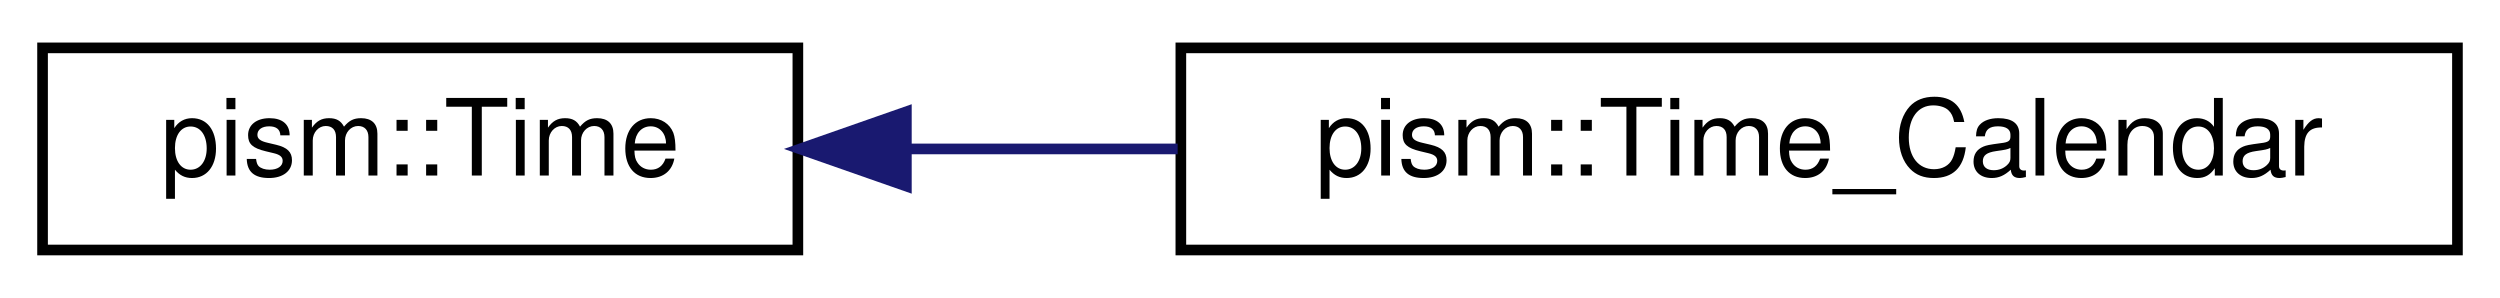
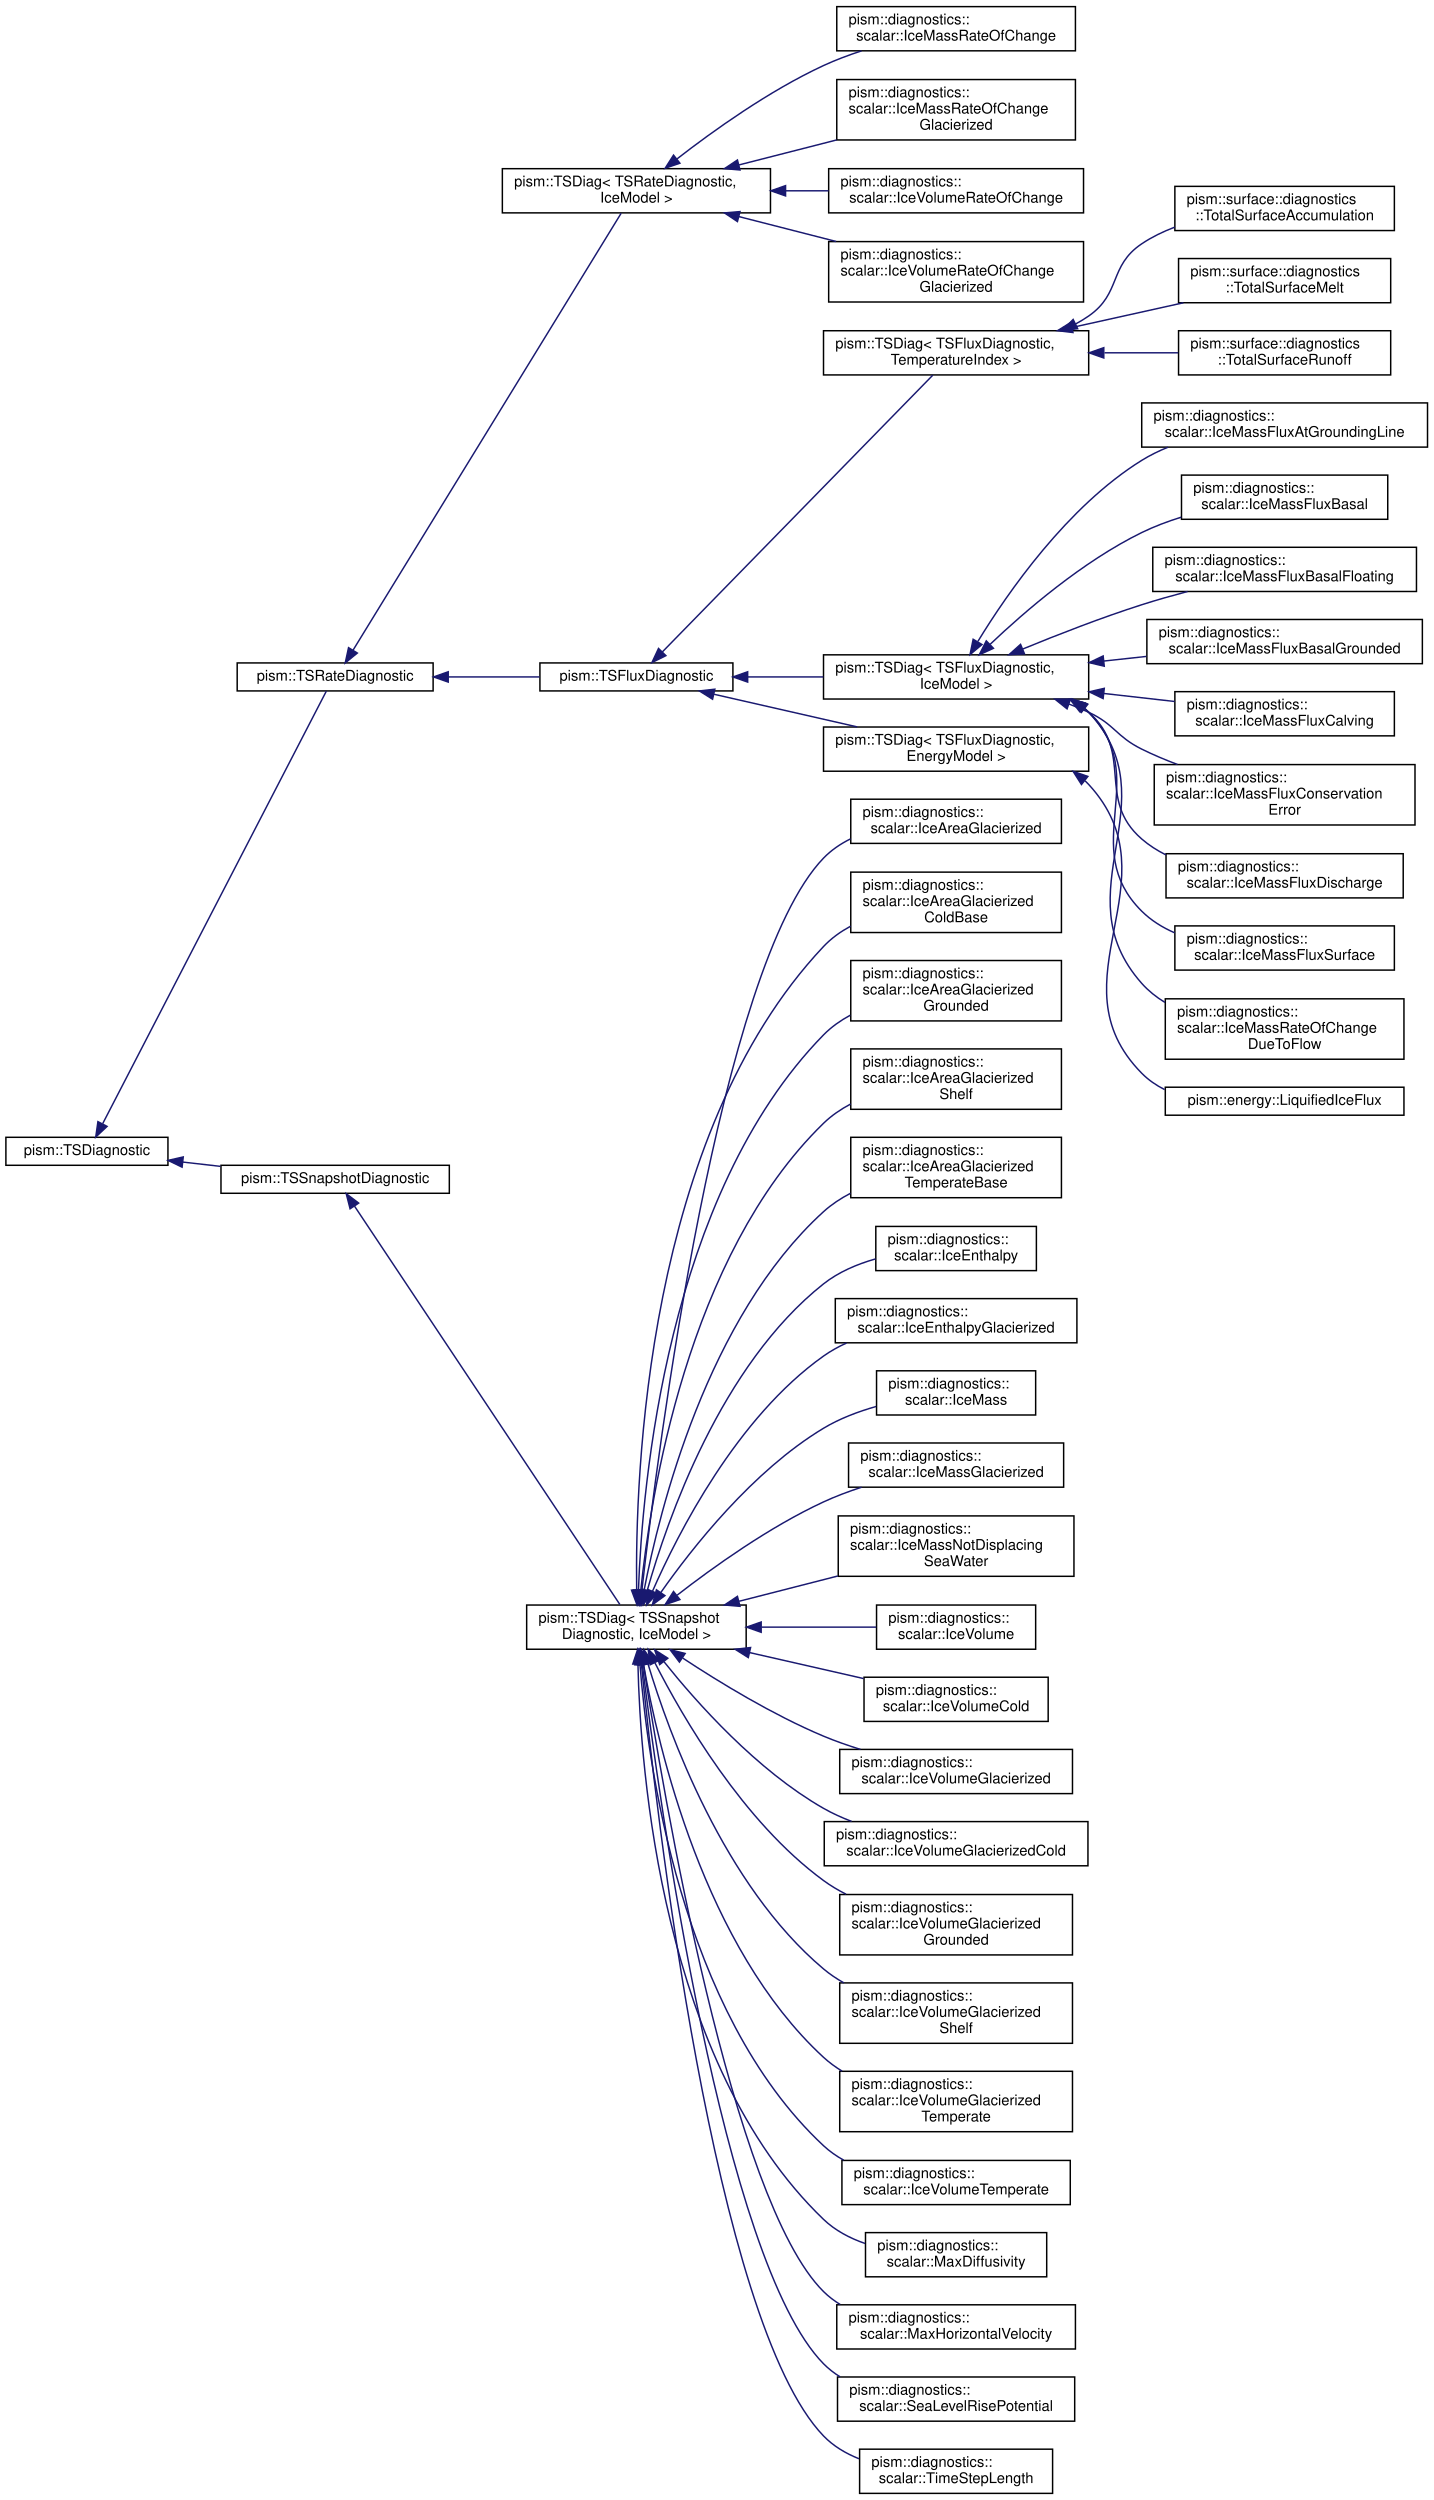
- <svg xmlns="http://www.w3.org/2000/svg" xmlns:xlink="http://www.w3.org/1999/xlink" width="235pt" height="28pt" viewBox="0.00 0.00 235.00 28.00">
-   <g id="graph0" class="graph" transform="scale(1 1) rotate(0) translate(4 24)">
+ <svg xmlns="http://www.w3.org/2000/svg" xmlns:xlink="http://www.w3.org/1999/xlink" width="973pt" height="1697pt" viewBox="0.00 0.00 973.00 1697.00">
+   <g id="graph0" class="graph" transform="scale(1 1) rotate(0) translate(4 1693)">
    <g id="node1" class="node">
      <g id="a_node1">
-         <a xlink:href="classpism_1_1Time.html" target="_top" xlink:title="Time management class.">
-           <polygon fill="none" stroke="black" points="0,-0.5 0,-19.5 71,-19.5 71,-0.5 0,-0.5" />
-           <text text-anchor="middle" x="35.5" y="-7.5" font-family="Helvetica,sans-Serif" font-size="10.00">pism::Time</text>
+         <a xlink:href="classpism_1_1TSDiagnostic.html" target="_top" xlink:title="PISM's scalar time-series diagnostics.">
+           <polygon fill="none" stroke="black" points="0,-902 0,-921 110,-921 110,-902 0,-902" />
+           <text text-anchor="middle" x="55" y="-909" font-family="Helvetica,sans-Serif" font-size="10.00">pism::TSDiagnostic</text>
        </a>
      </g>
    </g>
    <g id="node2" class="node">
      <g id="a_node2">
-         <a xlink:href="classpism_1_1Time__Calendar.html" target="_top" xlink:title=" ">
-           <polygon fill="none" stroke="black" points="107,-0.5 107,-19.5 227,-19.5 227,-0.5 107,-0.5" />
-           <text text-anchor="middle" x="167" y="-7.5" font-family="Helvetica,sans-Serif" font-size="10.00">pism::Time_Calendar</text>
+         <a xlink:href="classpism_1_1TSRateDiagnostic.html" target="_top" xlink:title="Scalar diagnostic reporting the rate of change of a quantity modeled by PISM.">
+           <polygon fill="none" stroke="black" points="157,-1224 157,-1243 290,-1243 290,-1224 157,-1224" />
+           <text text-anchor="middle" x="223.5" y="-1231" font-family="Helvetica,sans-Serif" font-size="10.00">pism::TSRateDiagnostic</text>
        </a>
      </g>
    </g>
    <g id="edge1" class="edge">
-       <path fill="none" stroke="midnightblue" d="M81.29,-10C89.49,-10 98.16,-10 106.7,-10" />
-       <polygon fill="midnightblue" stroke="midnightblue" points="81.2,-6.5 71.2,-10 81.2,-13.5 81.2,-6.5" />
+       <path fill="none" stroke="midnightblue" d="M65.72,-930.3C97.01,-990.81 194.41,-1179.17 217.54,-1223.9" />
+       <polygon fill="midnightblue" stroke="midnightblue" points="68.69,-928.41 60.98,-921.14 62.47,-931.63 68.69,-928.41" />
+     </g>
+     <g id="node25" class="node">
+       <g id="a_node25">
+         <a xlink:href="classpism_1_1TSSnapshotDiagnostic.html" target="_top" xlink:title="Scalar diagnostic reporting a snapshot of a quantity modeled by PISM.">
+           <polygon fill="none" stroke="black" points="146,-883 146,-902 301,-902 301,-883 146,-883" />
+           <text text-anchor="middle" x="223.5" y="-890" font-family="Helvetica,sans-Serif" font-size="10.00">pism::TSSnapshotDiagnostic</text>
+         </a>
+       </g>
+     </g>
+     <g id="edge24" class="edge">
+       <path fill="none" stroke="midnightblue" d="M120.12,-904.18C128.51,-903.23 137.16,-902.24 145.73,-901.26" />
+       <polygon fill="midnightblue" stroke="midnightblue" points="119.6,-900.72 110.06,-905.33 120.39,-907.67 119.6,-900.72" />
+     </g>
+     <g id="node3" class="node">
+       <g id="a_node3">
+         <a xlink:href="classpism_1_1TSDiag.html" target="_top" xlink:title=" ">
+           <polygon fill="none" stroke="black" points="337,-1548.5 337,-1578.5 519,-1578.5 519,-1548.5 337,-1548.5" />
+           <text text-anchor="start" x="345" y="-1566.5" font-family="Helvetica,sans-Serif" font-size="10.00">pism::TSDiag&lt; TSRateDiagnostic,</text>
+           <text text-anchor="middle" x="428" y="-1555.5" font-family="Helvetica,sans-Serif" font-size="10.00"> IceModel &gt;</text>
+         </a>
+       </g>
+     </g>
+     <g id="edge2" class="edge">
+       <path fill="none" stroke="midnightblue" d="M235.6,-1251.6C271.55,-1310.17 384.33,-1493.96 417.64,-1548.25" />
+       <polygon fill="midnightblue" stroke="midnightblue" points="238.56,-1249.71 230.34,-1243.02 232.59,-1253.37 238.56,-1249.71" />
+     </g>
+     <g id="node8" class="node">
+       <g id="a_node8">
+         <a xlink:href="classpism_1_1TSFluxDiagnostic.html" target="_top" xlink:title="Scalar diagnostic reporting a &quot;flux&quot;.">
+           <polygon fill="none" stroke="black" points="362.5,-1224 362.5,-1243 493.5,-1243 493.5,-1224 362.5,-1224" />
+           <text text-anchor="middle" x="428" y="-1231" font-family="Helvetica,sans-Serif" font-size="10.00">pism::TSFluxDiagnostic</text>
+         </a>
+       </g>
+     </g>
+     <g id="edge7" class="edge">
+       <path fill="none" stroke="midnightblue" d="M300.42,-1233.5C320.77,-1233.5 342.59,-1233.5 362.28,-1233.5" />
+       <polygon fill="midnightblue" stroke="midnightblue" points="300.25,-1230 290.25,-1233.5 300.25,-1237 300.25,-1230" />
+     </g>
+     <g id="node4" class="node">
+       <g id="a_node4">
+         <a xlink:href="classpism_1_1diagnostics_1_1scalar_1_1IceMassRateOfChange.html" target="_top" xlink:title="Computes the rate of change of the total ice mass.">
+           <polygon fill="none" stroke="black" points="564,-1658.5 564,-1688.5 726,-1688.5 726,-1658.5 564,-1658.5" />
+           <text text-anchor="start" x="572" y="-1676.5" font-family="Helvetica,sans-Serif" font-size="10.00">pism::diagnostics::</text>
+           <text text-anchor="middle" x="645" y="-1665.5" font-family="Helvetica,sans-Serif" font-size="10.00">scalar::IceMassRateOfChange</text>
+         </a>
+       </g>
+     </g>
+     <g id="edge3" class="edge">
+       <path fill="none" stroke="midnightblue" d="M455.57,-1585.15C480.09,-1604.18 518.16,-1631.44 555,-1648.5 563.16,-1652.28 572,-1655.6 580.85,-1658.48" />
+       <polygon fill="midnightblue" stroke="midnightblue" points="457.52,-1582.22 447.49,-1578.79 453.19,-1587.72 457.52,-1582.22" />
+     </g>
+     <g id="node5" class="node">
+       <g id="a_node5">
+         <a xlink:href="classpism_1_1diagnostics_1_1scalar_1_1IceMassRateOfChangeGlacierized.html" target="_top" xlink:title="Computes the rate of change of the total ice mass in glacierized areas.">
+           <polygon fill="none" stroke="black" points="564,-1598 564,-1639 726,-1639 726,-1598 564,-1598" />
+           <text text-anchor="start" x="572" y="-1627" font-family="Helvetica,sans-Serif" font-size="10.00">pism::diagnostics::</text>
+           <text text-anchor="start" x="572" y="-1616" font-family="Helvetica,sans-Serif" font-size="10.00">scalar::IceMassRateOfChange</text>
+           <text text-anchor="middle" x="645" y="-1605" font-family="Helvetica,sans-Serif" font-size="10.00">Glacierized</text>
+         </a>
+       </g>
+     </g>
+     <g id="edge4" class="edge">
+       <path fill="none" stroke="midnightblue" d="M497.59,-1581.05C518.71,-1586.45 542.14,-1592.44 563.96,-1598.02" />
+       <polygon fill="midnightblue" stroke="midnightblue" points="498.31,-1577.62 487.75,-1578.53 496.57,-1584.4 498.31,-1577.62" />
+     </g>
+     <g id="node6" class="node">
+       <g id="a_node6">
+         <a xlink:href="classpism_1_1diagnostics_1_1scalar_1_1IceVolumeRateOfChange.html" target="_top" xlink:title="Computes the rate of change of the total ice volume.">
+           <polygon fill="none" stroke="black" points="558.5,-1548.5 558.5,-1578.5 731.5,-1578.5 731.5,-1548.5 558.5,-1548.5" />
+           <text text-anchor="start" x="566.5" y="-1566.5" font-family="Helvetica,sans-Serif" font-size="10.00">pism::diagnostics::</text>
+           <text text-anchor="middle" x="645" y="-1555.5" font-family="Helvetica,sans-Serif" font-size="10.00">scalar::IceVolumeRateOfChange</text>
+         </a>
+       </g>
+     </g>
+     <g id="edge5" class="edge">
+       <path fill="none" stroke="midnightblue" d="M529.34,-1563.5C539.07,-1563.5 548.88,-1563.5 558.45,-1563.5" />
+       <polygon fill="midnightblue" stroke="midnightblue" points="529.24,-1560 519.24,-1563.5 529.24,-1567 529.24,-1560" />
+     </g>
+     <g id="node7" class="node">
+       <g id="a_node7">
+         <a xlink:href="classpism_1_1diagnostics_1_1scalar_1_1IceVolumeRateOfChangeGlacierized.html" target="_top" xlink:title="Computes the rate of change of the total ice volume in glacierized areas.">
+           <polygon fill="none" stroke="black" points="558.5,-1488 558.5,-1529 731.5,-1529 731.5,-1488 558.5,-1488" />
+           <text text-anchor="start" x="566.5" y="-1517" font-family="Helvetica,sans-Serif" font-size="10.00">pism::diagnostics::</text>
+           <text text-anchor="start" x="566.5" y="-1506" font-family="Helvetica,sans-Serif" font-size="10.00">scalar::IceVolumeRateOfChange</text>
+           <text text-anchor="middle" x="645" y="-1495" font-family="Helvetica,sans-Serif" font-size="10.00">Glacierized</text>
+         </a>
+       </g>
+     </g>
+     <g id="edge6" class="edge">
+       <path fill="none" stroke="midnightblue" d="M497.54,-1545.97C518.54,-1540.59 541.84,-1534.63 563.56,-1529.08" />
+       <polygon fill="midnightblue" stroke="midnightblue" points="496.57,-1542.6 487.75,-1548.47 498.31,-1549.38 496.57,-1542.6" />
+     </g>
+     <g id="node9" class="node">
+       <g id="a_node9">
+         <a xlink:href="classpism_1_1TSDiag.html" target="_top" xlink:title=" ">
+           <polygon fill="none" stroke="black" points="555,-1438.5 555,-1468.5 735,-1468.5 735,-1438.5 555,-1438.5" />
+           <text text-anchor="start" x="563" y="-1456.5" font-family="Helvetica,sans-Serif" font-size="10.00">pism::TSDiag&lt; TSFluxDiagnostic,</text>
+           <text text-anchor="middle" x="645" y="-1445.5" font-family="Helvetica,sans-Serif" font-size="10.00"> TemperatureIndex &gt;</text>
+         </a>
+       </g>
+     </g>
+     <g id="edge8" class="edge">
+       <path fill="none" stroke="midnightblue" d="M445.55,-1250.43C486.2,-1292.03 590.45,-1398.7 629.2,-1438.36" />
+       <polygon fill="midnightblue" stroke="midnightblue" points="448.01,-1247.94 438.52,-1243.24 443,-1252.84 448.01,-1247.94" />
+     </g>
+     <g id="node13" class="node">
+       <g id="a_node13">
+         <a xlink:href="classpism_1_1TSDiag.html" target="_top" xlink:title=" ">
+           <polygon fill="none" stroke="black" points="555,-1218.5 555,-1248.5 735,-1248.5 735,-1218.5 555,-1218.5" />
+           <text text-anchor="start" x="563" y="-1236.5" font-family="Helvetica,sans-Serif" font-size="10.00">pism::TSDiag&lt; TSFluxDiagnostic,</text>
+           <text text-anchor="middle" x="645" y="-1225.5" font-family="Helvetica,sans-Serif" font-size="10.00"> IceModel &gt;</text>
+         </a>
+       </g>
+     </g>
+     <g id="edge12" class="edge">
+       <path fill="none" stroke="midnightblue" d="M503.64,-1233.5C520.17,-1233.5 537.85,-1233.5 554.89,-1233.5" />
+       <polygon fill="midnightblue" stroke="midnightblue" points="503.51,-1230 493.51,-1233.5 503.51,-1237 503.51,-1230" />
+     </g>
+     <g id="node23" class="node">
+       <g id="a_node23">
+         <a xlink:href="classpism_1_1TSDiag.html" target="_top" xlink:title=" ">
+           <polygon fill="none" stroke="black" points="555,-1169.5 555,-1199.5 735,-1199.5 735,-1169.5 555,-1169.5" />
+           <text text-anchor="start" x="563" y="-1187.5" font-family="Helvetica,sans-Serif" font-size="10.00">pism::TSDiag&lt; TSFluxDiagnostic,</text>
+           <text text-anchor="middle" x="645" y="-1176.5" font-family="Helvetica,sans-Serif" font-size="10.00"> EnergyModel &gt;</text>
+         </a>
+       </g>
+     </g>
+     <g id="edge22" class="edge">
+       <path fill="none" stroke="midnightblue" d="M480.69,-1221.72C509.86,-1215.07 546.62,-1206.69 577.87,-1199.57" />
+       <polygon fill="midnightblue" stroke="midnightblue" points="479.68,-1218.36 470.71,-1223.99 481.24,-1225.18 479.68,-1218.36" />
+     </g>
+     <g id="node10" class="node">
+       <g id="a_node10">
+         <a xlink:href="classpism_1_1surface_1_1diagnostics_1_1TotalSurfaceAccumulation.html" target="_top" xlink:title="Reports the total accumulation rate.">
+           <polygon fill="none" stroke="black" points="793.5,-1536.5 793.5,-1566.5 942.5,-1566.5 942.5,-1536.5 793.5,-1536.5" />
+           <text text-anchor="start" x="801.5" y="-1554.5" font-family="Helvetica,sans-Serif" font-size="10.00">pism::surface::diagnostics</text>
+           <text text-anchor="middle" x="868" y="-1543.5" font-family="Helvetica,sans-Serif" font-size="10.00">::TotalSurfaceAccumulation</text>
+         </a>
+       </g>
+     </g>
+     <g id="edge9" class="edge">
+       <path fill="none" stroke="midnightblue" d="M726.01,-1473.02C729.13,-1474.7 732.14,-1476.52 735,-1478.5 757.22,-1493.88 748.56,-1512.44 771,-1527.5 777.85,-1532.1 785.5,-1535.81 793.42,-1538.82" />
+       <polygon fill="midnightblue" stroke="midnightblue" points="727.51,-1469.86 716.98,-1468.66 724.46,-1476.16 727.51,-1469.86" />
+     </g>
+     <g id="node11" class="node">
+       <g id="a_node11">
+         <a xlink:href="classpism_1_1surface_1_1diagnostics_1_1TotalSurfaceMelt.html" target="_top" xlink:title="Reports the total melt rate.">
+           <polygon fill="none" stroke="black" points="796,-1487.5 796,-1517.5 940,-1517.5 940,-1487.5 796,-1487.5" />
+           <text text-anchor="start" x="804" y="-1505.5" font-family="Helvetica,sans-Serif" font-size="10.00">pism::surface::diagnostics</text>
+           <text text-anchor="middle" x="868" y="-1494.5" font-family="Helvetica,sans-Serif" font-size="10.00">::TotalSurfaceMelt</text>
+         </a>
+       </g>
+     </g>
+     <g id="edge10" class="edge">
+       <path fill="none" stroke="midnightblue" d="M723.84,-1470.76C748.46,-1476.22 775.47,-1482.21 799.32,-1487.49" />
+       <polygon fill="midnightblue" stroke="midnightblue" points="724.33,-1467.28 713.81,-1468.53 722.81,-1474.12 724.33,-1467.28" />
+     </g>
+     <g id="node12" class="node">
+       <g id="a_node12">
+         <a xlink:href="classpism_1_1surface_1_1diagnostics_1_1TotalSurfaceRunoff.html" target="_top" xlink:title="Reports the total top surface ice flux.">
+           <polygon fill="none" stroke="black" points="796,-1438.5 796,-1468.5 940,-1468.5 940,-1438.5 796,-1438.5" />
+           <text text-anchor="start" x="804" y="-1456.5" font-family="Helvetica,sans-Serif" font-size="10.00">pism::surface::diagnostics</text>
+           <text text-anchor="middle" x="868" y="-1445.5" font-family="Helvetica,sans-Serif" font-size="10.00">::TotalSurfaceRunoff</text>
+         </a>
+       </g>
+     </g>
+     <g id="edge11" class="edge">
+       <path fill="none" stroke="midnightblue" d="M745.7,-1453.5C762.58,-1453.5 779.79,-1453.5 795.75,-1453.5" />
+       <polygon fill="midnightblue" stroke="midnightblue" points="745.25,-1450 735.25,-1453.5 745.25,-1457 745.25,-1450" />
+     </g>
+     <g id="node14" class="node">
+       <g id="a_node14">
+         <a xlink:href="classpism_1_1diagnostics_1_1scalar_1_1IceMassFluxAtGroundingLine.html" target="_top" xlink:title="Reports the total flux across the grounding line.">
+           <polygon fill="none" stroke="black" points="771,-1389.5 771,-1419.5 965,-1419.5 965,-1389.5 771,-1389.5" />
+           <text text-anchor="start" x="779" y="-1407.5" font-family="Helvetica,sans-Serif" font-size="10.00">pism::diagnostics::</text>
+           <text text-anchor="middle" x="868" y="-1396.5" font-family="Helvetica,sans-Serif" font-size="10.00">scalar::IceMassFluxAtGroundingLine</text>
+         </a>
+       </g>
+     </g>
+     <g id="edge13" class="edge">
+       <path fill="none" stroke="midnightblue" d="M659.81,-1257.65C679.93,-1290.61 720.49,-1349.14 771,-1380.5 776.55,-1383.94 782.56,-1386.89 788.78,-1389.42" />
+       <polygon fill="midnightblue" stroke="midnightblue" points="662.59,-1255.48 654.46,-1248.69 656.58,-1259.07 662.59,-1255.48" />
+     </g>
+     <g id="node15" class="node">
+       <g id="a_node15">
+         <a xlink:href="classpism_1_1diagnostics_1_1scalar_1_1IceMassFluxBasal.html" target="_top" xlink:title="Reports the total bottom surface ice flux.">
+           <polygon fill="none" stroke="black" points="798,-1340.5 798,-1370.5 938,-1370.5 938,-1340.5 798,-1340.5" />
+           <text text-anchor="start" x="806" y="-1358.5" font-family="Helvetica,sans-Serif" font-size="10.00">pism::diagnostics::</text>
+           <text text-anchor="middle" x="868" y="-1347.5" font-family="Helvetica,sans-Serif" font-size="10.00">scalar::IceMassFluxBasal</text>
+         </a>
+       </g>
+     </g>
+     <g id="edge14" class="edge">
+       <path fill="none" stroke="midnightblue" d="M668.07,-1255.61C691.61,-1277.96 730.94,-1311.9 771,-1331.5 779.41,-1335.61 788.59,-1339.06 797.83,-1341.95" />
+       <polygon fill="midnightblue" stroke="midnightblue" points="670.35,-1252.94 660.72,-1248.52 665.49,-1257.98 670.35,-1252.94" />
+     </g>
+     <g id="node16" class="node">
+       <g id="a_node16">
+         <a xlink:href="classpism_1_1diagnostics_1_1scalar_1_1IceMassFluxBasalFloating.html" target="_top" xlink:title="Reports the total sub-shelf ice flux.">
+           <polygon fill="none" stroke="black" points="778.5,-1291.5 778.5,-1321.5 957.5,-1321.5 957.5,-1291.5 778.5,-1291.5" />
+           <text text-anchor="start" x="786.5" y="-1309.5" font-family="Helvetica,sans-Serif" font-size="10.00">pism::diagnostics::</text>
+           <text text-anchor="middle" x="868" y="-1298.5" font-family="Helvetica,sans-Serif" font-size="10.00">scalar::IceMassFluxBasalFloating</text>
+         </a>
+       </g>
+     </g>
+     <g id="edge15" class="edge">
+       <path fill="none" stroke="midnightblue" d="M690.27,-1252.46C713.96,-1262.2 743.78,-1273.8 771,-1282.5 780.98,-1285.69 791.66,-1288.72 802.13,-1291.49" />
+       <polygon fill="midnightblue" stroke="midnightblue" points="691.43,-1249.15 680.86,-1248.56 688.75,-1255.62 691.43,-1249.15" />
+     </g>
+     <g id="node17" class="node">
+       <g id="a_node17">
+         <a xlink:href="classpism_1_1diagnostics_1_1scalar_1_1IceMassFluxBasalGrounded.html" target="_top" xlink:title="Reports the total basal ice flux over the grounded region.">
+           <polygon fill="none" stroke="black" points="774.5,-1242.5 774.5,-1272.5 961.5,-1272.5 961.5,-1242.5 774.5,-1242.5" />
+           <text text-anchor="start" x="782.5" y="-1260.5" font-family="Helvetica,sans-Serif" font-size="10.00">pism::diagnostics::</text>
+           <text text-anchor="middle" x="868" y="-1249.5" font-family="Helvetica,sans-Serif" font-size="10.00">scalar::IceMassFluxBasalGrounded</text>
+         </a>
+       </g>
+     </g>
+     <g id="edge16" class="edge">
+       <path fill="none" stroke="midnightblue" d="M745.23,-1244.28C754.86,-1245.32 764.61,-1246.38 774.17,-1247.42" />
+       <polygon fill="midnightblue" stroke="midnightblue" points="745.57,-1240.79 735.25,-1243.19 744.82,-1247.75 745.57,-1240.79" />
+     </g>
+     <g id="node18" class="node">
+       <g id="a_node18">
+         <a xlink:href="classpism_1_1diagnostics_1_1scalar_1_1IceMassFluxCalving.html" target="_top" xlink:title="Reports the total calving flux.">
+           <polygon fill="none" stroke="black" points="793.5,-1193.5 793.5,-1223.5 942.5,-1223.5 942.5,-1193.5 793.5,-1193.5" />
+           <text text-anchor="start" x="801.5" y="-1211.5" font-family="Helvetica,sans-Serif" font-size="10.00">pism::diagnostics::</text>
+           <text text-anchor="middle" x="868" y="-1200.5" font-family="Helvetica,sans-Serif" font-size="10.00">scalar::IceMassFluxCalving</text>
+         </a>
+       </g>
+     </g>
+     <g id="edge17" class="edge">
+       <path fill="none" stroke="midnightblue" d="M745.26,-1222.27C761.43,-1220.44 777.92,-1218.58 793.33,-1216.83" />
+       <polygon fill="midnightblue" stroke="midnightblue" points="744.8,-1218.8 735.25,-1223.4 745.58,-1225.76 744.8,-1218.8" />
+     </g>
+     <g id="node19" class="node">
+       <g id="a_node19">
+         <a xlink:href="classpism_1_1diagnostics_1_1scalar_1_1IceMassFluxConservationError.html" target="_top" xlink:title="Reports the total numerical mass flux needed to preserve non-negativity of ice thickness.">
+           <polygon fill="none" stroke="black" points="779.5,-1133 779.5,-1174 956.5,-1174 956.5,-1133 779.5,-1133" />
+           <text text-anchor="start" x="787.5" y="-1162" font-family="Helvetica,sans-Serif" font-size="10.00">pism::diagnostics::</text>
+           <text text-anchor="start" x="787.5" y="-1151" font-family="Helvetica,sans-Serif" font-size="10.00">scalar::IceMassFluxConservation</text>
+           <text text-anchor="middle" x="868" y="-1140" font-family="Helvetica,sans-Serif" font-size="10.00">Error</text>
+         </a>
+       </g>
+     </g>
+     <g id="edge18" class="edge">
+       <path fill="none" stroke="midnightblue" d="M721.59,-1215.09C726.19,-1213.36 730.69,-1211.5 735,-1209.5 752.66,-1201.29 753.54,-1193.14 771,-1184.5 778.69,-1180.69 786.96,-1177.21 795.29,-1174.06" />
+       <polygon fill="midnightblue" stroke="midnightblue" points="720.32,-1211.82 712.05,-1218.44 722.64,-1218.43 720.32,-1211.82" />
+     </g>
+     <g id="node20" class="node">
+       <g id="a_node20">
+         <a xlink:href="classpism_1_1diagnostics_1_1scalar_1_1IceMassFluxDischarge.html" target="_top" xlink:title="Reports the total discharge flux.">
+           <polygon fill="none" stroke="black" points="787.5,-1083.5 787.5,-1113.5 948.5,-1113.5 948.5,-1083.5 787.5,-1083.5" />
+           <text text-anchor="start" x="795.5" y="-1101.5" font-family="Helvetica,sans-Serif" font-size="10.00">pism::diagnostics::</text>
+           <text text-anchor="middle" x="868" y="-1090.5" font-family="Helvetica,sans-Serif" font-size="10.00">scalar::IceMassFluxDischarge</text>
+         </a>
+       </g>
+     </g>
+     <g id="edge19" class="edge">
+       <path fill="none" stroke="midnightblue" d="M730.88,-1212.81C732.3,-1211.76 733.68,-1210.66 735,-1209.5 766.18,-1182.21 739.7,-1150.65 771,-1123.5 775.94,-1119.21 781.53,-1115.65 787.47,-1112.68" />
+       <polygon fill="midnightblue" stroke="midnightblue" points="728.87,-1209.95 722.32,-1218.28 732.64,-1215.85 728.87,-1209.95" />
+     </g>
+     <g id="node21" class="node">
+       <g id="a_node21">
+         <a xlink:href="classpism_1_1diagnostics_1_1scalar_1_1IceMassFluxSurface.html" target="_top" xlink:title="Reports the total top surface ice flux.">
+           <polygon fill="none" stroke="black" points="793.5,-1034.5 793.5,-1064.5 942.5,-1064.5 942.5,-1034.5 793.5,-1034.5" />
+           <text text-anchor="start" x="801.5" y="-1052.5" font-family="Helvetica,sans-Serif" font-size="10.00">pism::diagnostics::</text>
+           <text text-anchor="middle" x="868" y="-1041.5" font-family="Helvetica,sans-Serif" font-size="10.00">scalar::IceMassFluxSurface</text>
+         </a>
+       </g>
+     </g>
+     <g id="edge20" class="edge">
+       <path fill="none" stroke="midnightblue" d="M732.04,-1212.26C733.06,-1211.38 734.05,-1210.46 735,-1209.5 778.85,-1165.53 726.96,-1118.28 771,-1074.5 777.35,-1068.19 785.08,-1063.41 793.37,-1059.8" />
+       <polygon fill="midnightblue" stroke="midnightblue" points="729.7,-1209.63 723.69,-1218.36 733.83,-1215.29 729.7,-1209.63" />
+     </g>
+     <g id="node22" class="node">
+       <g id="a_node22">
+         <a xlink:href="classpism_1_1diagnostics_1_1scalar_1_1IceMassRateOfChangeDueToFlow.html" target="_top" xlink:title="Computes the rate of change of the total ice mass due to flow (influx due to prescribed constant-in-t...">
+           <polygon fill="none" stroke="black" points="787,-974 787,-1015 949,-1015 949,-974 787,-974" />
+           <text text-anchor="start" x="795" y="-1003" font-family="Helvetica,sans-Serif" font-size="10.00">pism::diagnostics::</text>
+           <text text-anchor="start" x="795" y="-992" font-family="Helvetica,sans-Serif" font-size="10.00">scalar::IceMassRateOfChange</text>
+           <text text-anchor="middle" x="868" y="-981" font-family="Helvetica,sans-Serif" font-size="10.00">DueToFlow</text>
+         </a>
+       </g>
+     </g>
+     <g id="edge21" class="edge">
+       <path fill="none" stroke="midnightblue" d="M732.55,-1211.96C733.39,-1211.17 734.21,-1210.35 735,-1209.5 791.82,-1148.55 715.69,-1087.83 771,-1025.5 775.53,-1020.39 780.91,-1016.12 786.78,-1012.55" />
+       <polygon fill="midnightblue" stroke="midnightblue" points="730.09,-1209.44 724.37,-1218.36 734.4,-1214.96 730.09,-1209.44" />
+     </g>
+     <g id="node24" class="node">
+       <g id="a_node24">
+         <a xlink:href="classpism_1_1energy_1_1LiquifiedIceFlux.html" target="_top" xlink:title="Ice loss &quot;flux&quot; due to ice liquefaction.">
+           <polygon fill="none" stroke="black" points="787,-936 787,-955 949,-955 949,-936 787,-936" />
+           <text text-anchor="middle" x="868" y="-943" font-family="Helvetica,sans-Serif" font-size="10.00">pism::energy::LiquifiedIceFlux</text>
+         </a>
+       </g>
+     </g>
+     <g id="edge23" class="edge">
+       <path fill="none" stroke="midnightblue" d="M732.56,-1162.97C733.4,-1162.18 734.21,-1161.35 735,-1160.5 795.02,-1095.37 708.8,-1027.56 771,-964.5 775.53,-959.9 780.84,-956.25 786.58,-953.37" />
+       <polygon fill="midnightblue" stroke="midnightblue" points="730.1,-1160.46 724.41,-1169.4 734.43,-1165.96 730.1,-1160.46" />
+     </g>
+     <g id="node26" class="node">
+       <g id="a_node26">
+         <a xlink:href="classpism_1_1TSDiag.html" target="_top" xlink:title=" ">
+           <polygon fill="none" stroke="black" points="353.5,-573.5 353.5,-603.5 502.5,-603.5 502.5,-573.5 353.5,-573.5" />
+           <text text-anchor="start" x="361.5" y="-591.5" font-family="Helvetica,sans-Serif" font-size="10.00">pism::TSDiag&lt; TSSnapshot</text>
+           <text text-anchor="middle" x="428" y="-580.5" font-family="Helvetica,sans-Serif" font-size="10.00">Diagnostic, IceModel &gt;</text>
+         </a>
+       </g>
+     </g>
+     <g id="edge25" class="edge">
+       <path fill="none" stroke="midnightblue" d="M236.62,-874.31C273.3,-819.23 382.75,-654.92 416.79,-603.83" />
+       <polygon fill="midnightblue" stroke="midnightblue" points="233.64,-872.47 231.01,-882.73 239.46,-876.35 233.64,-872.47" />
+     </g>
+     <g id="node27" class="node">
+       <g id="a_node27">
+         <a xlink:href="classpism_1_1diagnostics_1_1scalar_1_1IceAreaGlacierized.html" target="_top" xlink:title="Computes the total ice area.">
+           <polygon fill="none" stroke="black" points="573.5,-1120.5 573.5,-1150.5 716.5,-1150.5 716.5,-1120.5 573.5,-1120.5" />
+           <text text-anchor="start" x="581.5" y="-1138.5" font-family="Helvetica,sans-Serif" font-size="10.00">pism::diagnostics::</text>
+           <text text-anchor="middle" x="645" y="-1127.5" font-family="Helvetica,sans-Serif" font-size="10.00">scalar::IceAreaGlacierized</text>
+         </a>
+       </g>
+     </g>
+     <g id="edge26" class="edge">
+       <path fill="none" stroke="midnightblue" d="M431.72,-613.67C442.38,-707.73 484.22,-1037.05 555,-1110.5 560.23,-1115.93 566.55,-1120.21 573.36,-1123.58" />
+       <polygon fill="midnightblue" stroke="midnightblue" points="435.19,-613.18 430.6,-603.63 428.23,-613.96 435.19,-613.18" />
+     </g>
+     <g id="node28" class="node">
+       <g id="a_node28">
+         <a xlink:href="classpism_1_1diagnostics_1_1scalar_1_1IceAreaGlacierizedColdBase.html" target="_top" xlink:title="Computes the total area of the cold ice.">
+           <polygon fill="none" stroke="black" points="573.5,-1060 573.5,-1101 716.5,-1101 716.5,-1060 573.5,-1060" />
+           <text text-anchor="start" x="581.5" y="-1089" font-family="Helvetica,sans-Serif" font-size="10.00">pism::diagnostics::</text>
+           <text text-anchor="start" x="581.5" y="-1078" font-family="Helvetica,sans-Serif" font-size="10.00">scalar::IceAreaGlacierized</text>
+           <text text-anchor="middle" x="645" y="-1067" font-family="Helvetica,sans-Serif" font-size="10.00">ColdBase</text>
+         </a>
+       </g>
+     </g>
+     <g id="edge27" class="edge">
+       <path fill="none" stroke="midnightblue" d="M428.17,-613.83C427.06,-690.47 434.32,-922.5 555,-1050.5 560.26,-1056.08 566.58,-1060.62 573.41,-1064.31" />
+       <polygon fill="midnightblue" stroke="midnightblue" points="431.67,-613.75 428.38,-603.68 424.67,-613.6 431.67,-613.75" />
+     </g>
+     <g id="node29" class="node">
+       <g id="a_node29">
+         <a xlink:href="classpism_1_1diagnostics_1_1scalar_1_1IceAreaGlacierizedGrounded.html" target="_top" xlink:title="Computes the total grounded ice area.">
+           <polygon fill="none" stroke="black" points="573.5,-1000 573.5,-1041 716.5,-1041 716.5,-1000 573.5,-1000" />
+           <text text-anchor="start" x="581.5" y="-1029" font-family="Helvetica,sans-Serif" font-size="10.00">pism::diagnostics::</text>
+           <text text-anchor="start" x="581.5" y="-1018" font-family="Helvetica,sans-Serif" font-size="10.00">scalar::IceAreaGlacierized</text>
+           <text text-anchor="middle" x="645" y="-1007" font-family="Helvetica,sans-Serif" font-size="10.00">Grounded</text>
+         </a>
+       </g>
+     </g>
+     <g id="edge28" class="edge">
+       <path fill="none" stroke="midnightblue" d="M429.39,-613.78C431.86,-683.68 448.4,-881.6 555,-990.5 560.25,-995.86 566.48,-1000.26 573.18,-1003.88" />
+       <polygon fill="midnightblue" stroke="midnightblue" points="432.89,-613.59 429.11,-603.69 425.89,-613.78 432.89,-613.59" />
+     </g>
+     <g id="node30" class="node">
+       <g id="a_node30">
+         <a xlink:href="classpism_1_1diagnostics_1_1scalar_1_1IceAreaGlacierizedShelf.html" target="_top" xlink:title="Computes the total floating ice area.">
+           <polygon fill="none" stroke="black" points="573.5,-940 573.5,-981 716.5,-981 716.5,-940 573.5,-940" />
+           <text text-anchor="start" x="581.5" y="-969" font-family="Helvetica,sans-Serif" font-size="10.00">pism::diagnostics::</text>
+           <text text-anchor="start" x="581.5" y="-958" font-family="Helvetica,sans-Serif" font-size="10.00">scalar::IceAreaGlacierized</text>
+           <text text-anchor="middle" x="645" y="-947" font-family="Helvetica,sans-Serif" font-size="10.00">Shelf</text>
+         </a>
+       </g>
+     </g>
+     <g id="edge29" class="edge">
+       <path fill="none" stroke="midnightblue" d="M431.01,-613.74C437.34,-676.39 462.35,-840.4 555,-930.5 560.38,-935.73 566.7,-940.05 573.44,-943.61" />
+       <polygon fill="midnightblue" stroke="midnightblue" points="434.47,-613.22 430.06,-603.59 427.5,-613.87 434.47,-613.22" />
+     </g>
+     <g id="node31" class="node">
+       <g id="a_node31">
+         <a xlink:href="classpism_1_1diagnostics_1_1scalar_1_1IceAreaGlacierizedTemperateBase.html" target="_top" xlink:title="Computes the total area of the temperate ice.">
+           <polygon fill="none" stroke="black" points="573.5,-880 573.5,-921 716.5,-921 716.5,-880 573.5,-880" />
+           <text text-anchor="start" x="581.5" y="-909" font-family="Helvetica,sans-Serif" font-size="10.00">pism::diagnostics::</text>
+           <text text-anchor="start" x="581.5" y="-898" font-family="Helvetica,sans-Serif" font-size="10.00">scalar::IceAreaGlacierized</text>
+           <text text-anchor="middle" x="645" y="-887" font-family="Helvetica,sans-Serif" font-size="10.00">TemperateBase</text>
+         </a>
+       </g>
+     </g>
+     <g id="edge30" class="edge">
+       <path fill="none" stroke="midnightblue" d="M433.18,-613.36C443.63,-667.84 475.96,-798.64 555,-870.5 560.43,-875.44 566.7,-879.56 573.35,-883.01" />
+       <polygon fill="midnightblue" stroke="midnightblue" points="436.62,-612.72 431.37,-603.52 429.74,-613.99 436.62,-612.72" />
+     </g>
+     <g id="node32" class="node">
+       <g id="a_node32">
+         <a xlink:href="classpism_1_1diagnostics_1_1scalar_1_1IceEnthalpy.html" target="_top" xlink:title="Computes the total ice enthalpy.">
+           <polygon fill="none" stroke="black" points="590.5,-830.5 590.5,-860.5 699.5,-860.5 699.5,-830.5 590.5,-830.5" />
+           <text text-anchor="start" x="598.5" y="-848.5" font-family="Helvetica,sans-Serif" font-size="10.00">pism::diagnostics::</text>
+           <text text-anchor="middle" x="645" y="-837.5" font-family="Helvetica,sans-Serif" font-size="10.00">scalar::IceEnthalpy</text>
+         </a>
+       </g>
+     </g>
+     <g id="edge31" class="edge">
+       <path fill="none" stroke="midnightblue" d="M435.41,-613.6C448.98,-661.56 485.25,-766.33 555,-821.5 565.17,-829.54 577.81,-834.9 590.34,-838.46" />
+       <polygon fill="midnightblue" stroke="midnightblue" points="438.73,-612.47 432.72,-603.74 431.98,-614.31 438.73,-612.47" />
+     </g>
+     <g id="node33" class="node">
+       <g id="a_node33">
+         <a xlink:href="classpism_1_1diagnostics_1_1scalar_1_1IceEnthalpyGlacierized.html" target="_top" xlink:title="Computes the total ice enthalpy in glacierized areas.">
+           <polygon fill="none" stroke="black" points="563,-781.5 563,-811.5 727,-811.5 727,-781.5 563,-781.5" />
+           <text text-anchor="start" x="571" y="-799.5" font-family="Helvetica,sans-Serif" font-size="10.00">pism::diagnostics::</text>
+           <text text-anchor="middle" x="645" y="-788.5" font-family="Helvetica,sans-Serif" font-size="10.00">scalar::IceEnthalpyGlacierized</text>
+         </a>
+       </g>
+     </g>
+     <g id="edge32" class="edge">
+       <path fill="none" stroke="midnightblue" d="M438.87,-612.76C456.27,-652.4 496.19,-730.79 555,-772.5 559.83,-775.93 565.12,-778.86 570.64,-781.38" />
+       <polygon fill="midnightblue" stroke="midnightblue" points="442.09,-611.38 434.94,-603.57 435.65,-614.14 442.09,-611.38" />
+     </g>
+     <g id="node34" class="node">
+       <g id="a_node34">
+         <a xlink:href="classpism_1_1diagnostics_1_1scalar_1_1IceMass.html" target="_top" xlink:title="Computes the total ice mass.">
+           <polygon fill="none" stroke="black" points="591,-732.5 591,-762.5 699,-762.5 699,-732.5 591,-732.5" />
+           <text text-anchor="start" x="599" y="-750.5" font-family="Helvetica,sans-Serif" font-size="10.00">pism::diagnostics::</text>
+           <text text-anchor="middle" x="645" y="-739.5" font-family="Helvetica,sans-Serif" font-size="10.00">scalar::IceMass</text>
+         </a>
+       </g>
+     </g>
+     <g id="edge33" class="edge">
+       <path fill="none" stroke="midnightblue" d="M444.51,-611.94C465.82,-642.26 506.99,-694.62 555,-723.5 565.83,-730.02 578.46,-734.8 590.73,-738.29" />
+       <polygon fill="midnightblue" stroke="midnightblue" points="447.35,-609.89 438.8,-603.64 441.59,-613.86 447.35,-609.89" />
+     </g>
+     <g id="node35" class="node">
+       <g id="a_node35">
+         <a xlink:href="classpism_1_1diagnostics_1_1scalar_1_1IceMassGlacierized.html" target="_top" xlink:title="Computes the total ice mass in glacierized areas.">
+           <polygon fill="none" stroke="black" points="572,-683.5 572,-713.5 718,-713.5 718,-683.5 572,-683.5" />
+           <text text-anchor="start" x="580" y="-701.5" font-family="Helvetica,sans-Serif" font-size="10.00">pism::diagnostics::</text>
+           <text text-anchor="middle" x="645" y="-690.5" font-family="Helvetica,sans-Serif" font-size="10.00">scalar::IceMassGlacierized</text>
+         </a>
+       </g>
+     </g>
+     <g id="edge34" class="edge">
+       <path fill="none" stroke="midnightblue" d="M455.57,-610.15C480.09,-629.18 518.16,-656.44 555,-673.5 563.16,-677.28 572,-680.6 580.85,-683.48" />
+       <polygon fill="midnightblue" stroke="midnightblue" points="457.52,-607.22 447.49,-603.79 453.19,-612.72 457.52,-607.22" />
+     </g>
+     <g id="node36" class="node">
+       <g id="a_node36">
+         <a xlink:href="classpism_1_1diagnostics_1_1scalar_1_1IceMassNotDisplacingSeaWater.html" target="_top" xlink:title="Computes the total mass of the ice not displacing sea water.">
+           <polygon fill="none" stroke="black" points="565,-623 565,-664 725,-664 725,-623 565,-623" />
+           <text text-anchor="start" x="573" y="-652" font-family="Helvetica,sans-Serif" font-size="10.00">pism::diagnostics::</text>
+           <text text-anchor="start" x="573" y="-641" font-family="Helvetica,sans-Serif" font-size="10.00">scalar::IceMassNotDisplacing</text>
+           <text text-anchor="middle" x="645" y="-630" font-family="Helvetica,sans-Serif" font-size="10.00">SeaWater</text>
+         </a>
+       </g>
+     </g>
+     <g id="edge35" class="edge">
+       <path fill="none" stroke="midnightblue" d="M497.7,-606.07C519.05,-611.54 542.76,-617.6 564.76,-623.23" />
+       <polygon fill="midnightblue" stroke="midnightblue" points="498.31,-602.62 487.75,-603.53 496.57,-609.4 498.31,-602.62" />
+     </g>
+     <g id="node37" class="node">
+       <g id="a_node37">
+         <a xlink:href="classpism_1_1diagnostics_1_1scalar_1_1IceVolume.html" target="_top" xlink:title="Computes the total ice volume.">
+           <polygon fill="none" stroke="black" points="591,-573.5 591,-603.5 699,-603.5 699,-573.5 591,-573.5" />
+           <text text-anchor="start" x="599" y="-591.5" font-family="Helvetica,sans-Serif" font-size="10.00">pism::diagnostics::</text>
+           <text text-anchor="middle" x="645" y="-580.5" font-family="Helvetica,sans-Serif" font-size="10.00">scalar::IceVolume</text>
+         </a>
+       </g>
+     </g>
+     <g id="edge36" class="edge">
+       <path fill="none" stroke="midnightblue" d="M513,-588.5C539.17,-588.5 567.3,-588.5 590.76,-588.5" />
+       <polygon fill="midnightblue" stroke="midnightblue" points="512.69,-585 502.69,-588.5 512.69,-592 512.69,-585" />
+     </g>
+     <g id="node38" class="node">
+       <g id="a_node38">
+         <a xlink:href="classpism_1_1diagnostics_1_1scalar_1_1IceVolumeCold.html" target="_top" xlink:title="Computes the total volume of the cold ice.">
+           <polygon fill="none" stroke="black" points="582.5,-524.5 582.5,-554.5 707.5,-554.5 707.5,-524.5 582.5,-524.5" />
+           <text text-anchor="start" x="590.5" y="-542.5" font-family="Helvetica,sans-Serif" font-size="10.00">pism::diagnostics::</text>
+           <text text-anchor="middle" x="645" y="-531.5" font-family="Helvetica,sans-Serif" font-size="10.00">scalar::IceVolumeCold</text>
+         </a>
+       </g>
+     </g>
+     <g id="edge37" class="edge">
+       <path fill="none" stroke="midnightblue" d="M504.9,-571.2C530.21,-565.43 558.09,-559.08 582.2,-553.59" />
+       <polygon fill="midnightblue" stroke="midnightblue" points="503.94,-567.83 494.97,-573.47 505.5,-574.66 503.94,-567.83" />
+     </g>
+     <g id="node39" class="node">
+       <g id="a_node39">
+         <a xlink:href="classpism_1_1diagnostics_1_1scalar_1_1IceVolumeGlacierized.html" target="_top" xlink:title="Computes the total ice volume in glacierized areas.">
+           <polygon fill="none" stroke="black" points="566,-475.5 566,-505.5 724,-505.5 724,-475.5 566,-475.5" />
+           <text text-anchor="start" x="574" y="-493.5" font-family="Helvetica,sans-Serif" font-size="10.00">pism::diagnostics::</text>
+           <text text-anchor="middle" x="645" y="-482.5" font-family="Helvetica,sans-Serif" font-size="10.00">scalar::IceVolumeGlacierized</text>
+         </a>
+       </g>
+     </g>
+     <g id="edge38" class="edge">
+       <path fill="none" stroke="midnightblue" d="M459.4,-567.51C484.19,-551.17 520.62,-528.92 555,-514.5 562.97,-511.16 571.54,-508.16 580.09,-505.5" />
+       <polygon fill="midnightblue" stroke="midnightblue" points="457.19,-564.77 450.81,-573.23 461.07,-570.6 457.19,-564.77" />
+     </g>
+     <g id="node40" class="node">
+       <g id="a_node40">
+         <a xlink:href="classpism_1_1diagnostics_1_1scalar_1_1IceVolumeGlacierizedCold.html" target="_top" xlink:title="Computes the total volume of the cold ice in glacierized areas.">
+           <polygon fill="none" stroke="black" points="555.5,-426.5 555.5,-456.5 734.5,-456.5 734.5,-426.5 555.5,-426.5" />
+           <text text-anchor="start" x="563.5" y="-444.5" font-family="Helvetica,sans-Serif" font-size="10.00">pism::diagnostics::</text>
+           <text text-anchor="middle" x="645" y="-433.5" font-family="Helvetica,sans-Serif" font-size="10.00">scalar::IceVolumeGlacierizedCold</text>
+         </a>
+       </g>
+     </g>
+     <g id="edge39" class="edge">
+       <path fill="none" stroke="midnightblue" d="M446.67,-565.08C468.93,-537.24 509.76,-491.31 555,-465.5 560.98,-462.09 567.46,-459.15 574.1,-456.62" />
+       <polygon fill="midnightblue" stroke="midnightblue" points="443.8,-563.08 440.38,-573.1 449.31,-567.4 443.8,-563.08" />
+     </g>
+     <g id="node41" class="node">
+       <g id="a_node41">
+         <a xlink:href="classpism_1_1diagnostics_1_1scalar_1_1IceVolumeGlacierizedGrounded.html" target="_top" xlink:title="Computes the total grounded ice volume.">
+           <polygon fill="none" stroke="black" points="566,-366 566,-407 724,-407 724,-366 566,-366" />
+           <text text-anchor="start" x="574" y="-395" font-family="Helvetica,sans-Serif" font-size="10.00">pism::diagnostics::</text>
+           <text text-anchor="start" x="574" y="-384" font-family="Helvetica,sans-Serif" font-size="10.00">scalar::IceVolumeGlacierized</text>
+           <text text-anchor="middle" x="645" y="-373" font-family="Helvetica,sans-Serif" font-size="10.00">Grounded</text>
+         </a>
+       </g>
+     </g>
+     <g id="edge40" class="edge">
+       <path fill="none" stroke="midnightblue" d="M440.52,-564.36C459.38,-527.31 500.3,-456.54 555,-416.5 559.74,-413.03 564.9,-409.95 570.28,-407.21" />
+       <polygon fill="midnightblue" stroke="midnightblue" points="437.32,-562.93 436,-573.44 443.59,-566.05 437.32,-562.93" />
+     </g>
+     <g id="node42" class="node">
+       <g id="a_node42">
+         <a xlink:href="classpism_1_1diagnostics_1_1scalar_1_1IceVolumeGlacierizedShelf.html" target="_top" xlink:title="Computes the total floating ice volume.">
+           <polygon fill="none" stroke="black" points="566,-306 566,-347 724,-347 724,-306 566,-306" />
+           <text text-anchor="start" x="574" y="-335" font-family="Helvetica,sans-Serif" font-size="10.00">pism::diagnostics::</text>
+           <text text-anchor="start" x="574" y="-324" font-family="Helvetica,sans-Serif" font-size="10.00">scalar::IceVolumeGlacierized</text>
+           <text text-anchor="middle" x="645" y="-313" font-family="Helvetica,sans-Serif" font-size="10.00">Shelf</text>
+         </a>
+       </g>
+     </g>
+     <g id="edge41" class="edge">
+       <path fill="none" stroke="midnightblue" d="M435.86,-563.54C450.1,-516.29 487.33,-413.41 555,-356.5 559.24,-352.93 563.93,-349.78 568.87,-347" />
+       <polygon fill="midnightblue" stroke="midnightblue" points="432.46,-562.68 433.02,-573.27 439.18,-564.65 432.46,-562.68" />
+     </g>
+     <g id="node43" class="node">
+       <g id="a_node43">
+         <a xlink:href="classpism_1_1diagnostics_1_1scalar_1_1IceVolumeGlacierizedTemperate.html" target="_top" xlink:title="Computes the total volume of the temperate ice in glacierized areas.">
+           <polygon fill="none" stroke="black" points="566,-246 566,-287 724,-287 724,-246 566,-246" />
+           <text text-anchor="start" x="574" y="-275" font-family="Helvetica,sans-Serif" font-size="10.00">pism::diagnostics::</text>
+           <text text-anchor="start" x="574" y="-264" font-family="Helvetica,sans-Serif" font-size="10.00">scalar::IceVolumeGlacierized</text>
+           <text text-anchor="middle" x="645" y="-253" font-family="Helvetica,sans-Serif" font-size="10.00">Temperate</text>
+         </a>
+       </g>
+     </g>
+     <g id="edge42" class="edge">
+       <path fill="none" stroke="midnightblue" d="M432.84,-563.17C442.66,-507.03 473.9,-371.19 555,-296.5 558.84,-292.97 563.11,-289.85 567.64,-287.09" />
+       <polygon fill="midnightblue" stroke="midnightblue" points="429.34,-562.86 431.15,-573.3 436.24,-564.01 429.34,-562.86" />
+     </g>
+     <g id="node44" class="node">
+       <g id="a_node44">
+         <a xlink:href="classpism_1_1diagnostics_1_1scalar_1_1IceVolumeTemperate.html" target="_top" xlink:title="Computes the total volume of the temperate ice.">
+           <polygon fill="none" stroke="black" points="567.5,-196.5 567.5,-226.5 722.5,-226.5 722.5,-196.5 567.5,-196.5" />
+           <text text-anchor="start" x="575.5" y="-214.5" font-family="Helvetica,sans-Serif" font-size="10.00">pism::diagnostics::</text>
+           <text text-anchor="middle" x="645" y="-203.5" font-family="Helvetica,sans-Serif" font-size="10.00">scalar::IceVolumeTemperate</text>
+         </a>
+       </g>
+     </g>
+     <g id="edge43" class="edge">
+       <path fill="none" stroke="midnightblue" d="M430.41,-563.09C435.4,-498.6 457.62,-327.3 555,-236.5 559.11,-232.67 563.76,-229.42 568.72,-226.66" />
+       <polygon fill="midnightblue" stroke="midnightblue" points="426.91,-562.95 429.71,-573.17 433.9,-563.44 426.91,-562.95" />
+     </g>
+     <g id="node45" class="node">
+       <g id="a_node45">
+         <a xlink:href="classpism_1_1diagnostics_1_1scalar_1_1MaxDiffusivity.html" target="_top" xlink:title="Reports maximum diffusivity.">
+           <polygon fill="none" stroke="black" points="583.5,-147.5 583.5,-177.5 706.5,-177.5 706.5,-147.5 583.5,-147.5" />
+           <text text-anchor="start" x="591.5" y="-165.5" font-family="Helvetica,sans-Serif" font-size="10.00">pism::diagnostics::</text>
+           <text text-anchor="middle" x="645" y="-154.5" font-family="Helvetica,sans-Serif" font-size="10.00">scalar::MaxDiffusivity</text>
+         </a>
+       </g>
+     </g>
+     <g id="edge44" class="edge">
+       <path fill="none" stroke="midnightblue" d="M429.04,-563.36C430.56,-492.99 444.84,-292.3 555,-186.5 562.85,-178.96 572.81,-173.73 583.2,-170.12" />
+       <polygon fill="midnightblue" stroke="midnightblue" points="425.54,-563.45 428.89,-573.5 432.53,-563.55 425.54,-563.45" />
+     </g>
+     <g id="node46" class="node">
+       <g id="a_node46">
+         <a xlink:href="classpism_1_1diagnostics_1_1scalar_1_1MaxHorizontalVelocity.html" target="_top" xlink:title="Reports the maximum horizontal absolute velocity component over the grid.">
+           <polygon fill="none" stroke="black" points="564,-98.5 564,-128.5 726,-128.5 726,-98.5 564,-98.5" />
+           <text text-anchor="start" x="572" y="-116.5" font-family="Helvetica,sans-Serif" font-size="10.00">pism::diagnostics::</text>
+           <text text-anchor="middle" x="645" y="-105.5" font-family="Helvetica,sans-Serif" font-size="10.00">scalar::MaxHorizontalVelocity</text>
+         </a>
+       </g>
+     </g>
+     <g id="edge45" class="edge">
+       <path fill="none" stroke="midnightblue" d="M432.74,-563.16C445.91,-477.3 492.7,-199.24 555,-137.5 558.41,-134.12 562.24,-131.2 566.35,-128.69" />
+       <polygon fill="midnightblue" stroke="midnightblue" points="429.27,-562.68 431.24,-573.09 436.2,-563.73 429.27,-562.68" />
+     </g>
+     <g id="node47" class="node">
+       <g id="a_node47">
+         <a xlink:href="classpism_1_1diagnostics_1_1scalar_1_1SeaLevelRisePotential.html" target="_top" xlink:title="Computes the total ice volume which is relevant for sea-level.">
+           <polygon fill="none" stroke="black" points="564.5,-49.5 564.5,-79.5 725.5,-79.5 725.5,-49.5 564.5,-49.5" />
+           <text text-anchor="start" x="572.5" y="-67.5" font-family="Helvetica,sans-Serif" font-size="10.00">pism::diagnostics::</text>
+           <text text-anchor="middle" x="645" y="-56.5" font-family="Helvetica,sans-Serif" font-size="10.00">scalar::SeaLevelRisePotential</text>
+         </a>
+       </g>
+     </g>
+     <g id="edge46" class="edge">
+       <path fill="none" stroke="midnightblue" d="M431.96,-563.49C443.26,-472.11 486.53,-158.11 555,-88.5 558.37,-85.08 562.17,-82.13 566.25,-79.59" />
+       <polygon fill="midnightblue" stroke="midnightblue" points="428.48,-563.14 430.74,-573.49 435.43,-563.99 428.48,-563.14" />
+     </g>
+     <g id="node48" class="node">
+       <g id="a_node48">
+         <a xlink:href="classpism_1_1diagnostics_1_1scalar_1_1TimeStepLength.html" target="_top" xlink:title="Reports the mass continuity time step.">
+           <polygon fill="none" stroke="black" points="579.5,-0.5 579.5,-30.5 710.5,-30.5 710.5,-0.5 579.5,-0.5" />
+           <text text-anchor="start" x="587.5" y="-18.5" font-family="Helvetica,sans-Serif" font-size="10.00">pism::diagnostics::</text>
+           <text text-anchor="middle" x="645" y="-7.5" font-family="Helvetica,sans-Serif" font-size="10.00">scalar::TimeStepLength</text>
+         </a>
+       </g>
+     </g>
+     <g id="edge47" class="edge">
+       <path fill="none" stroke="midnightblue" d="M431.38,-563.29C441.04,-466.04 480.46,-116.91 555,-39.5 561.66,-32.58 570.09,-27.59 579.09,-24" />
+       <polygon fill="midnightblue" stroke="midnightblue" points="427.88,-563.09 430.39,-573.38 434.85,-563.77 427.88,-563.09" />
    </g>
  </g>
</svg>
